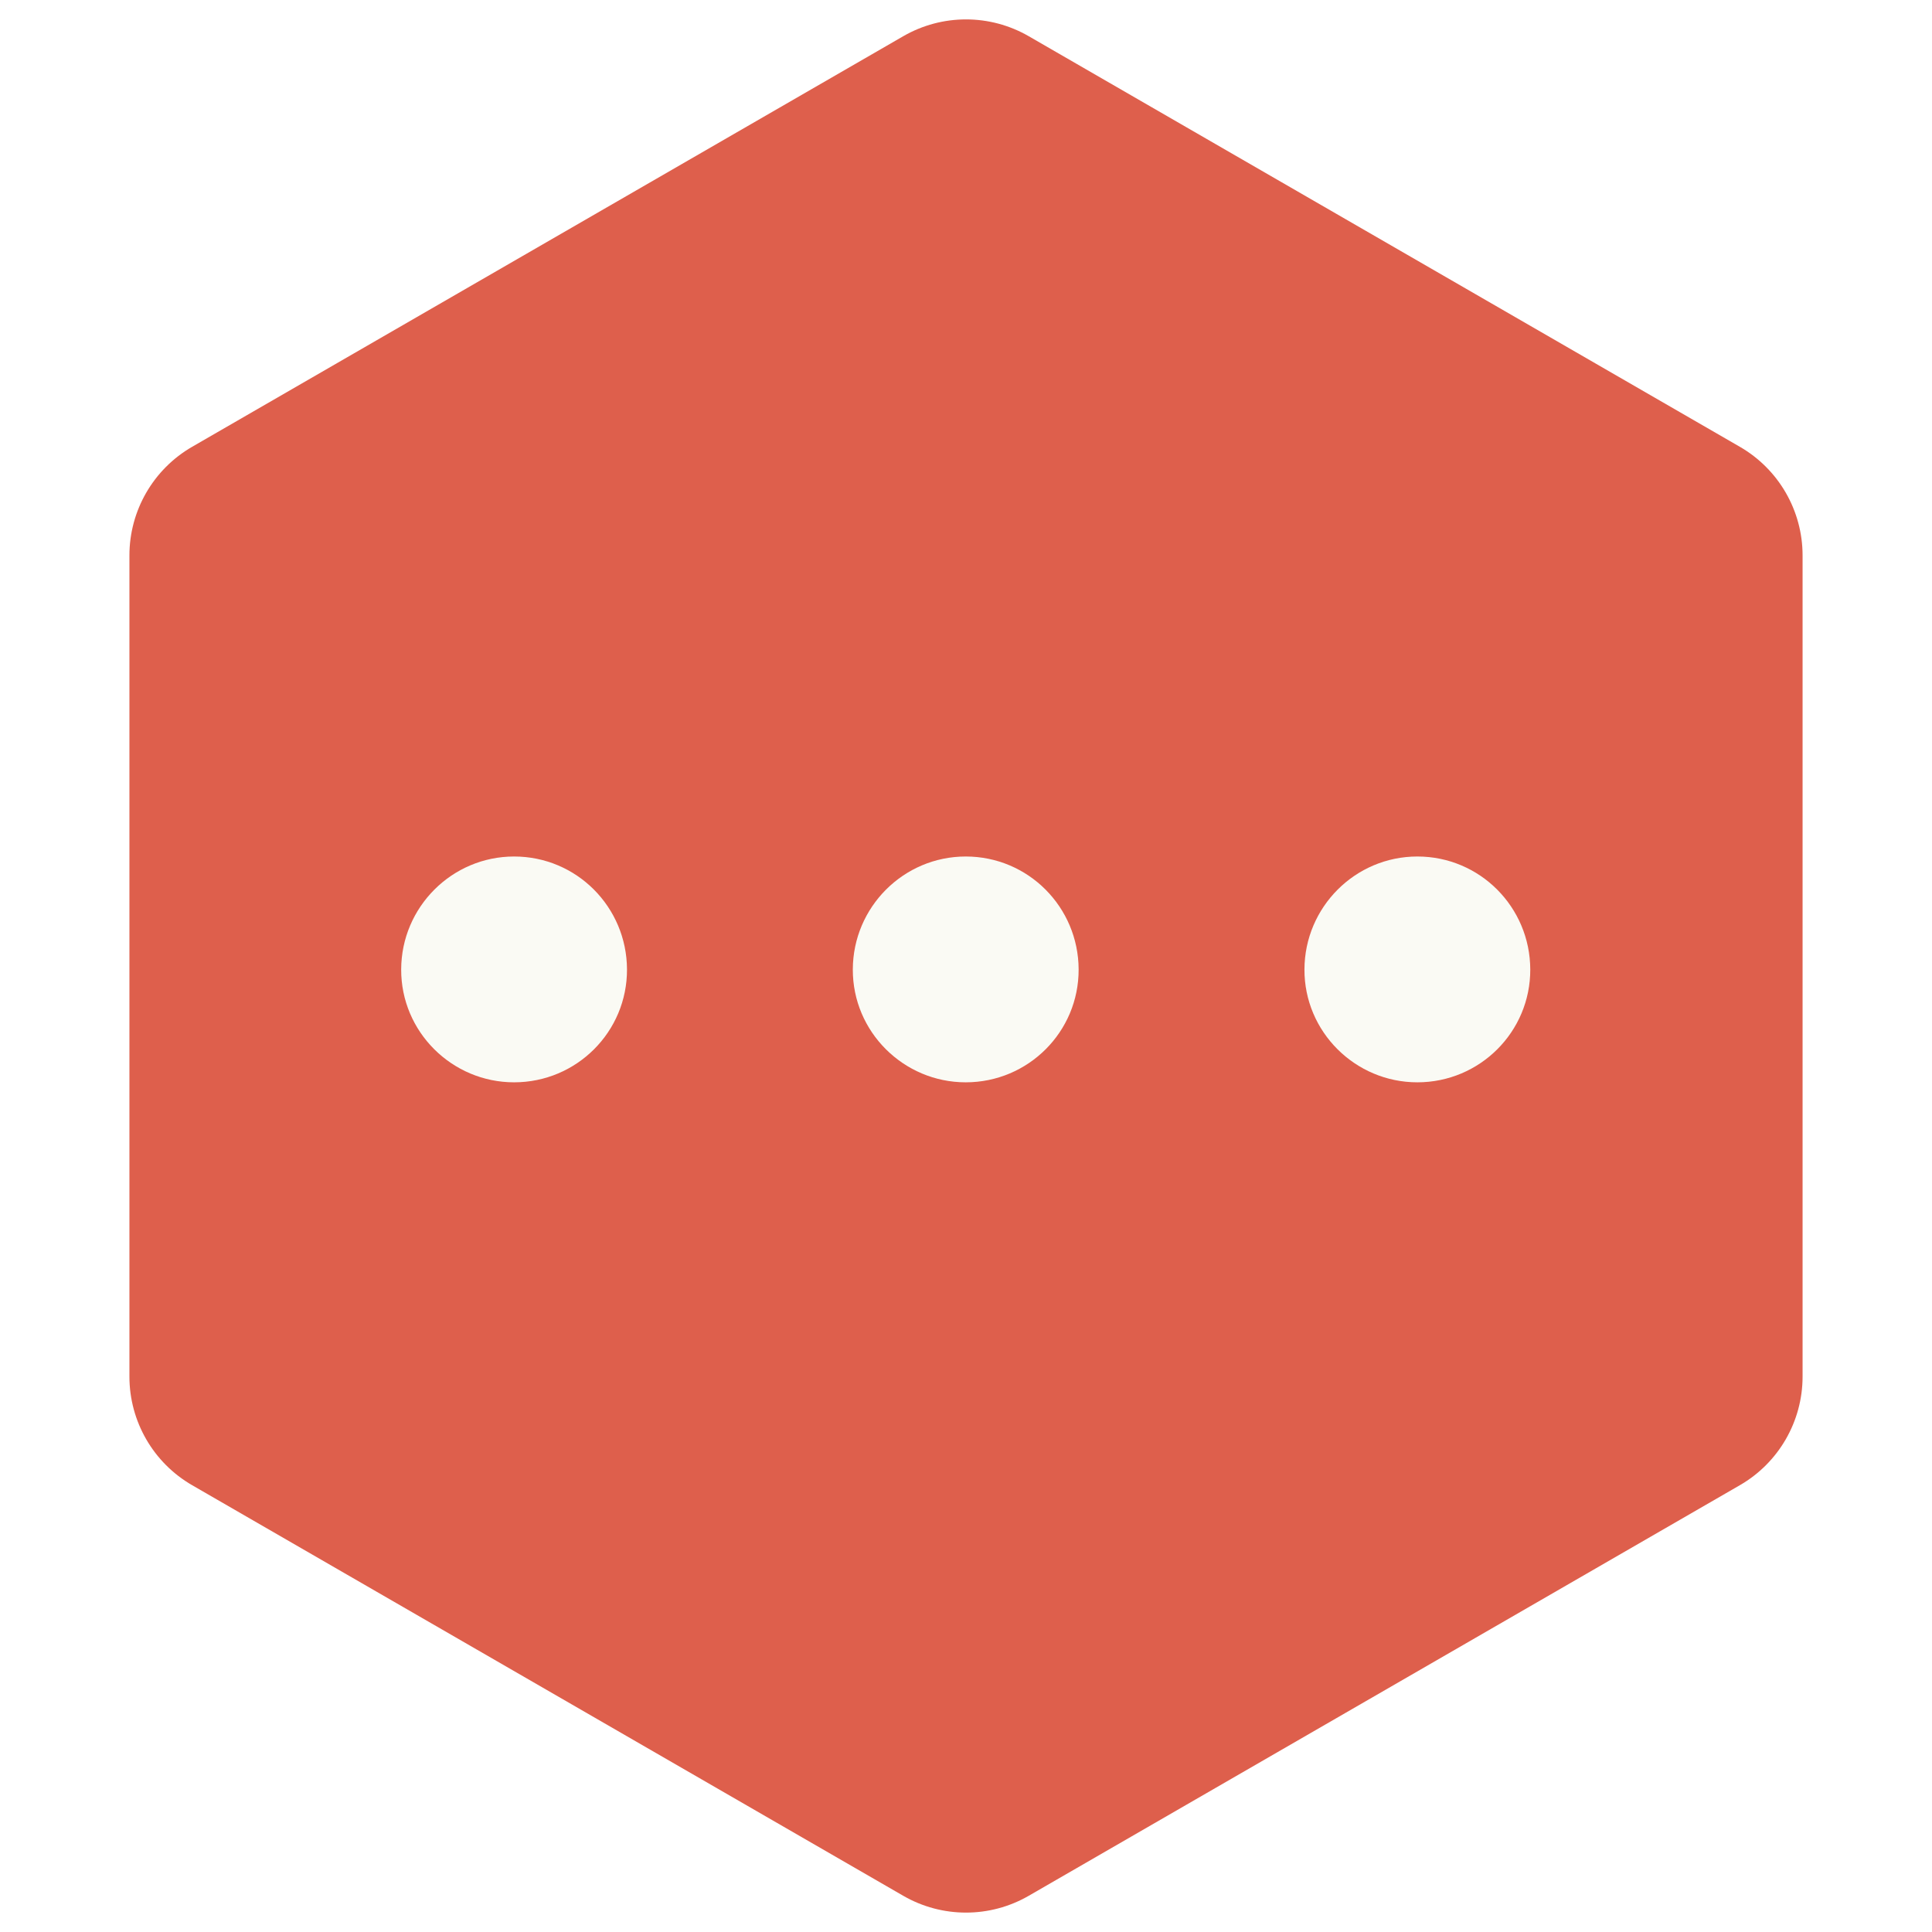
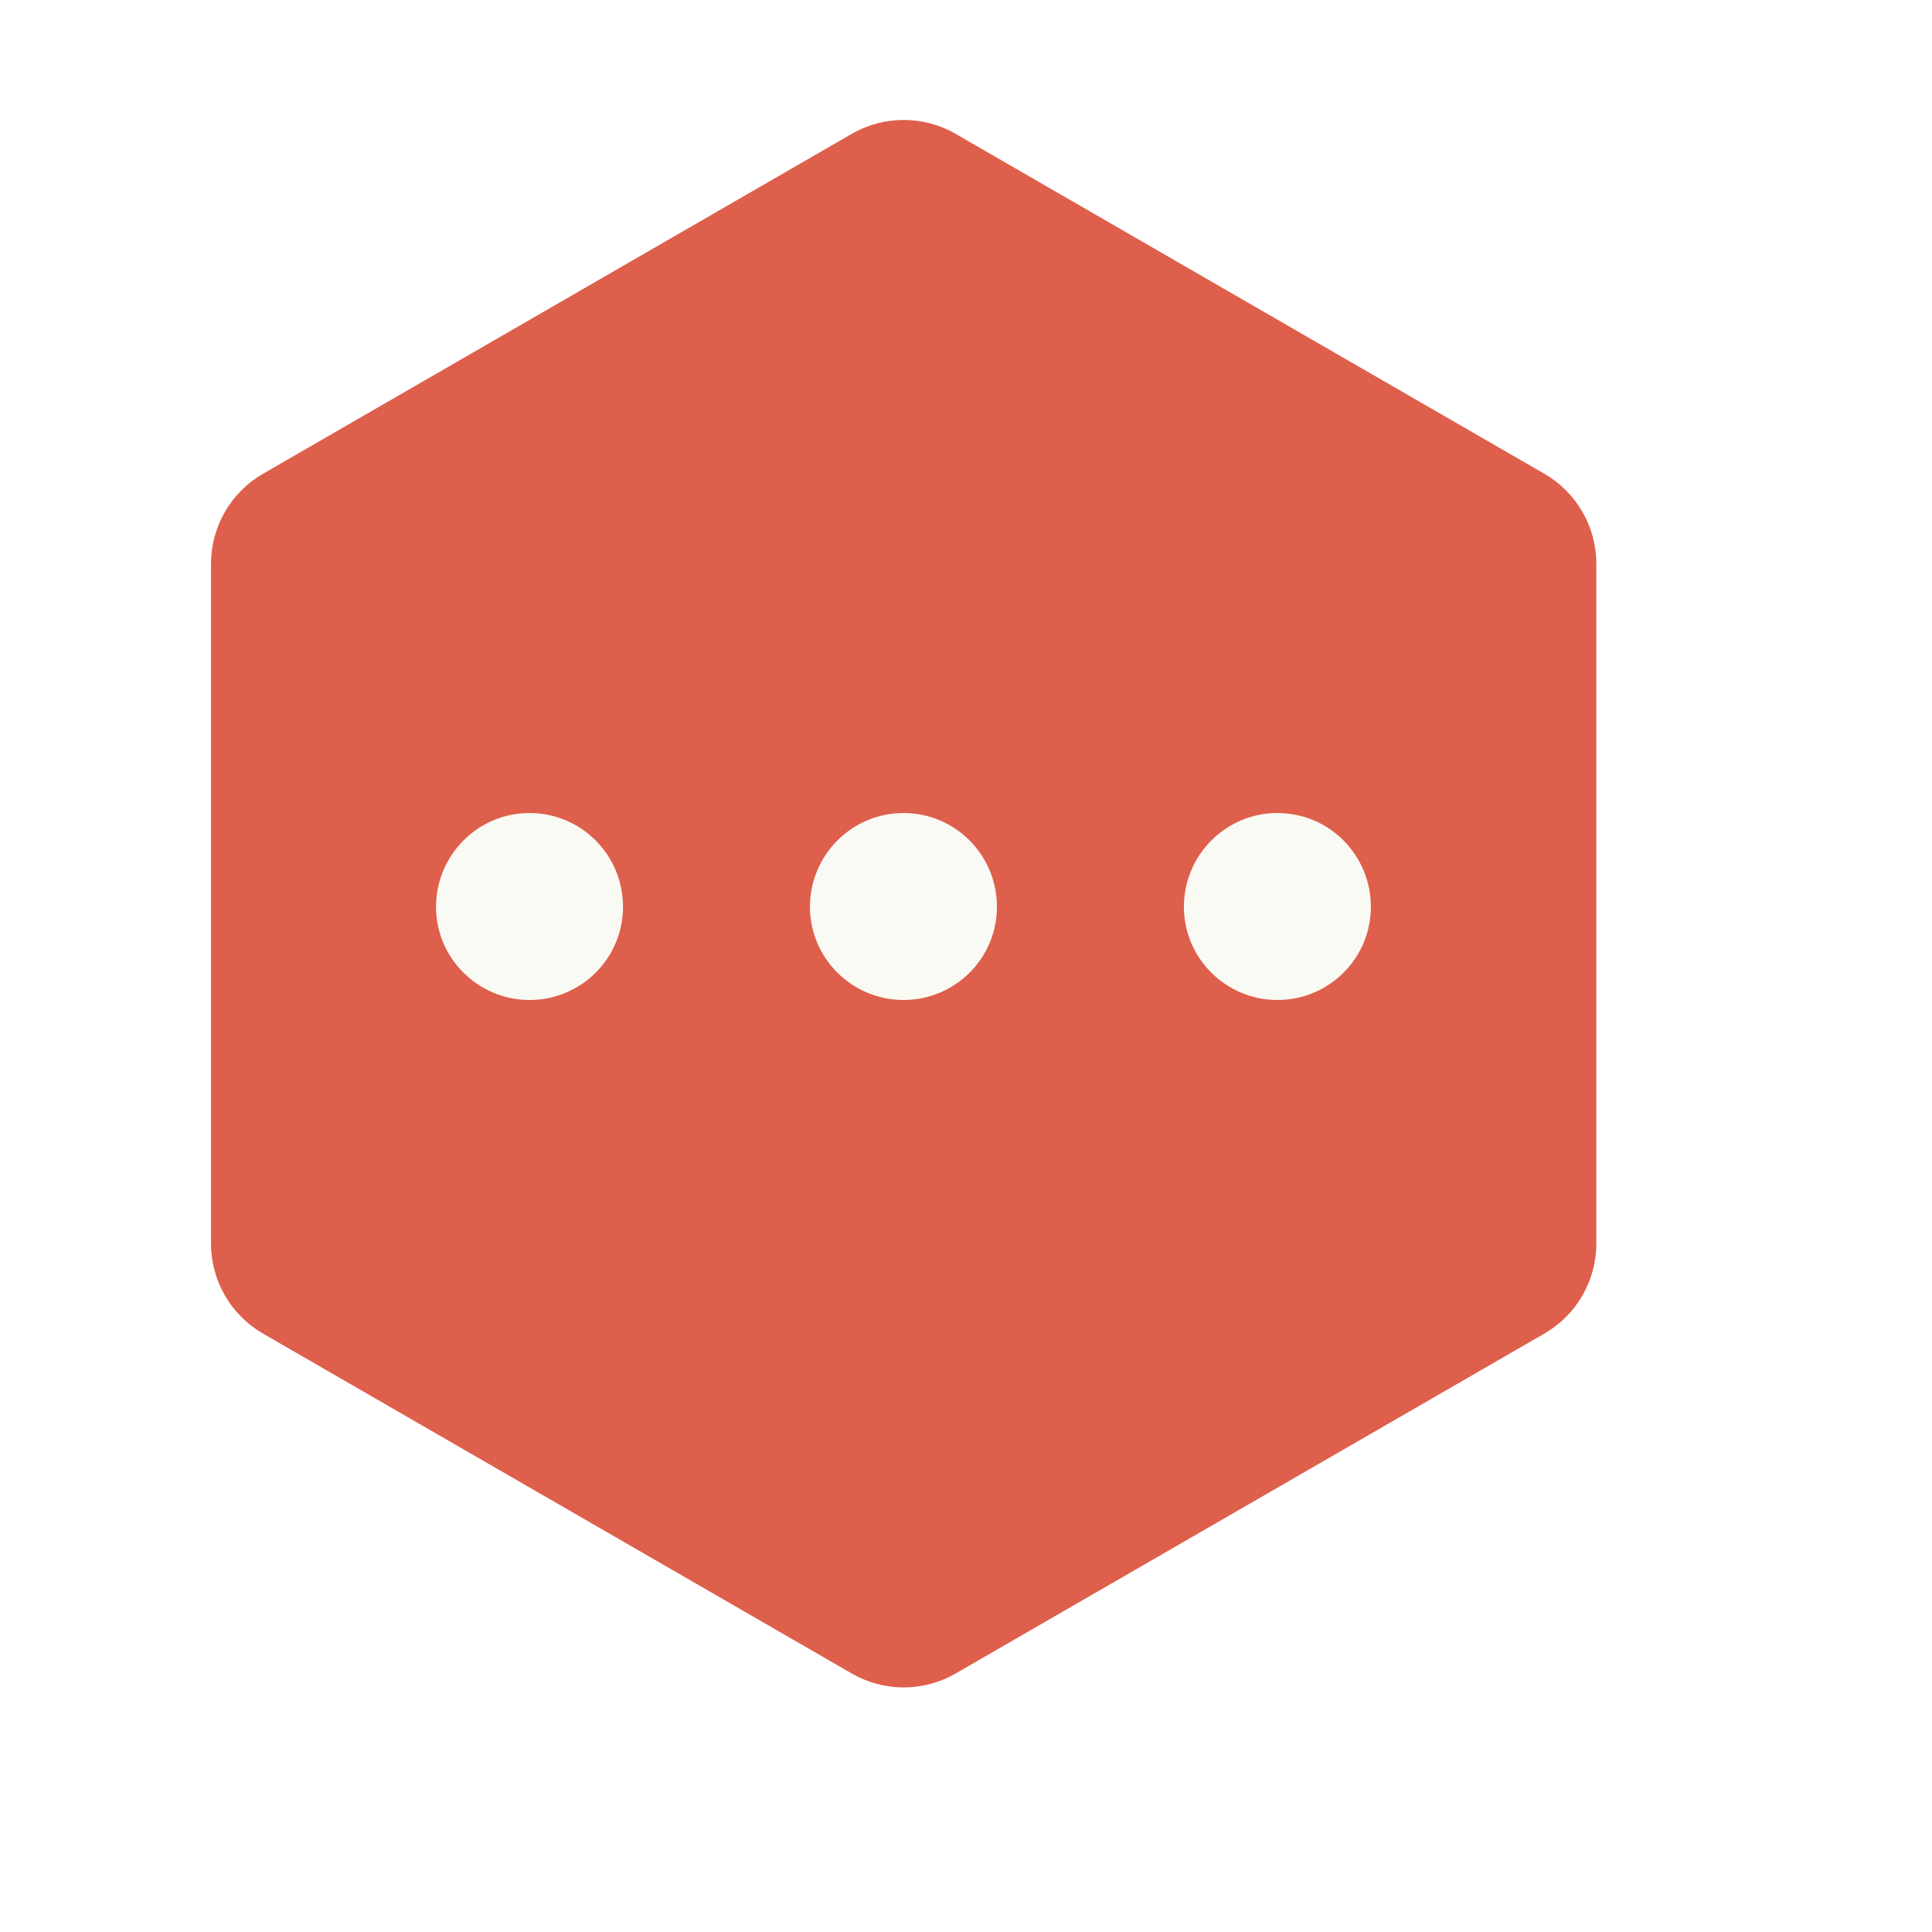
- <svg xmlns="http://www.w3.org/2000/svg" width="77" height="77" viewBox="0 0 77 77" fill="none">
+ <svg xmlns="http://www.w3.org/2000/svg" width="90" height="90" viewBox="-5 -5 93 93" fill="none">
  <path d="M36 1.443C37.547 0.55 39.453 0.55 41 1.443L69.342 17.807C70.889 18.7 71.842 20.35 71.842 22.137V54.863C71.842 56.65 70.889 58.3 69.342 59.193L41 75.557C39.453 76.45 37.547 76.45 36 75.557L7.658 59.193C6.111 58.3 5.158 56.65 5.158 54.863V22.137C5.158 20.35 6.111 18.7 7.658 17.807L36 1.443Z" fill="#DE5F4C" />
  <path d="M20.489 43.136C22.982 43.136 24.997 41.121 24.989 38.636C24.98 36.152 22.982 34.136 20.489 34.136C18.013 34.136 15.997 36.152 15.989 38.636C15.98 41.121 18.013 43.136 20.489 43.136Z" fill="#FAFAF4" />
  <path d="M38.489 43.136C40.981 43.136 42.997 41.121 42.989 38.636C42.98 36.152 40.981 34.136 38.489 34.136C36.013 34.136 33.997 36.152 33.989 38.636C33.98 41.121 36.013 43.136 38.489 43.136Z" fill="#FAFAF4" />
  <path d="M56.489 43.136C58.981 43.136 60.997 41.121 60.989 38.636C60.98 36.152 58.981 34.136 56.489 34.136C54.013 34.136 51.997 36.152 51.989 38.636C51.98 41.121 54.013 43.136 56.489 43.136Z" fill="#FAFAF4" />
</svg>
